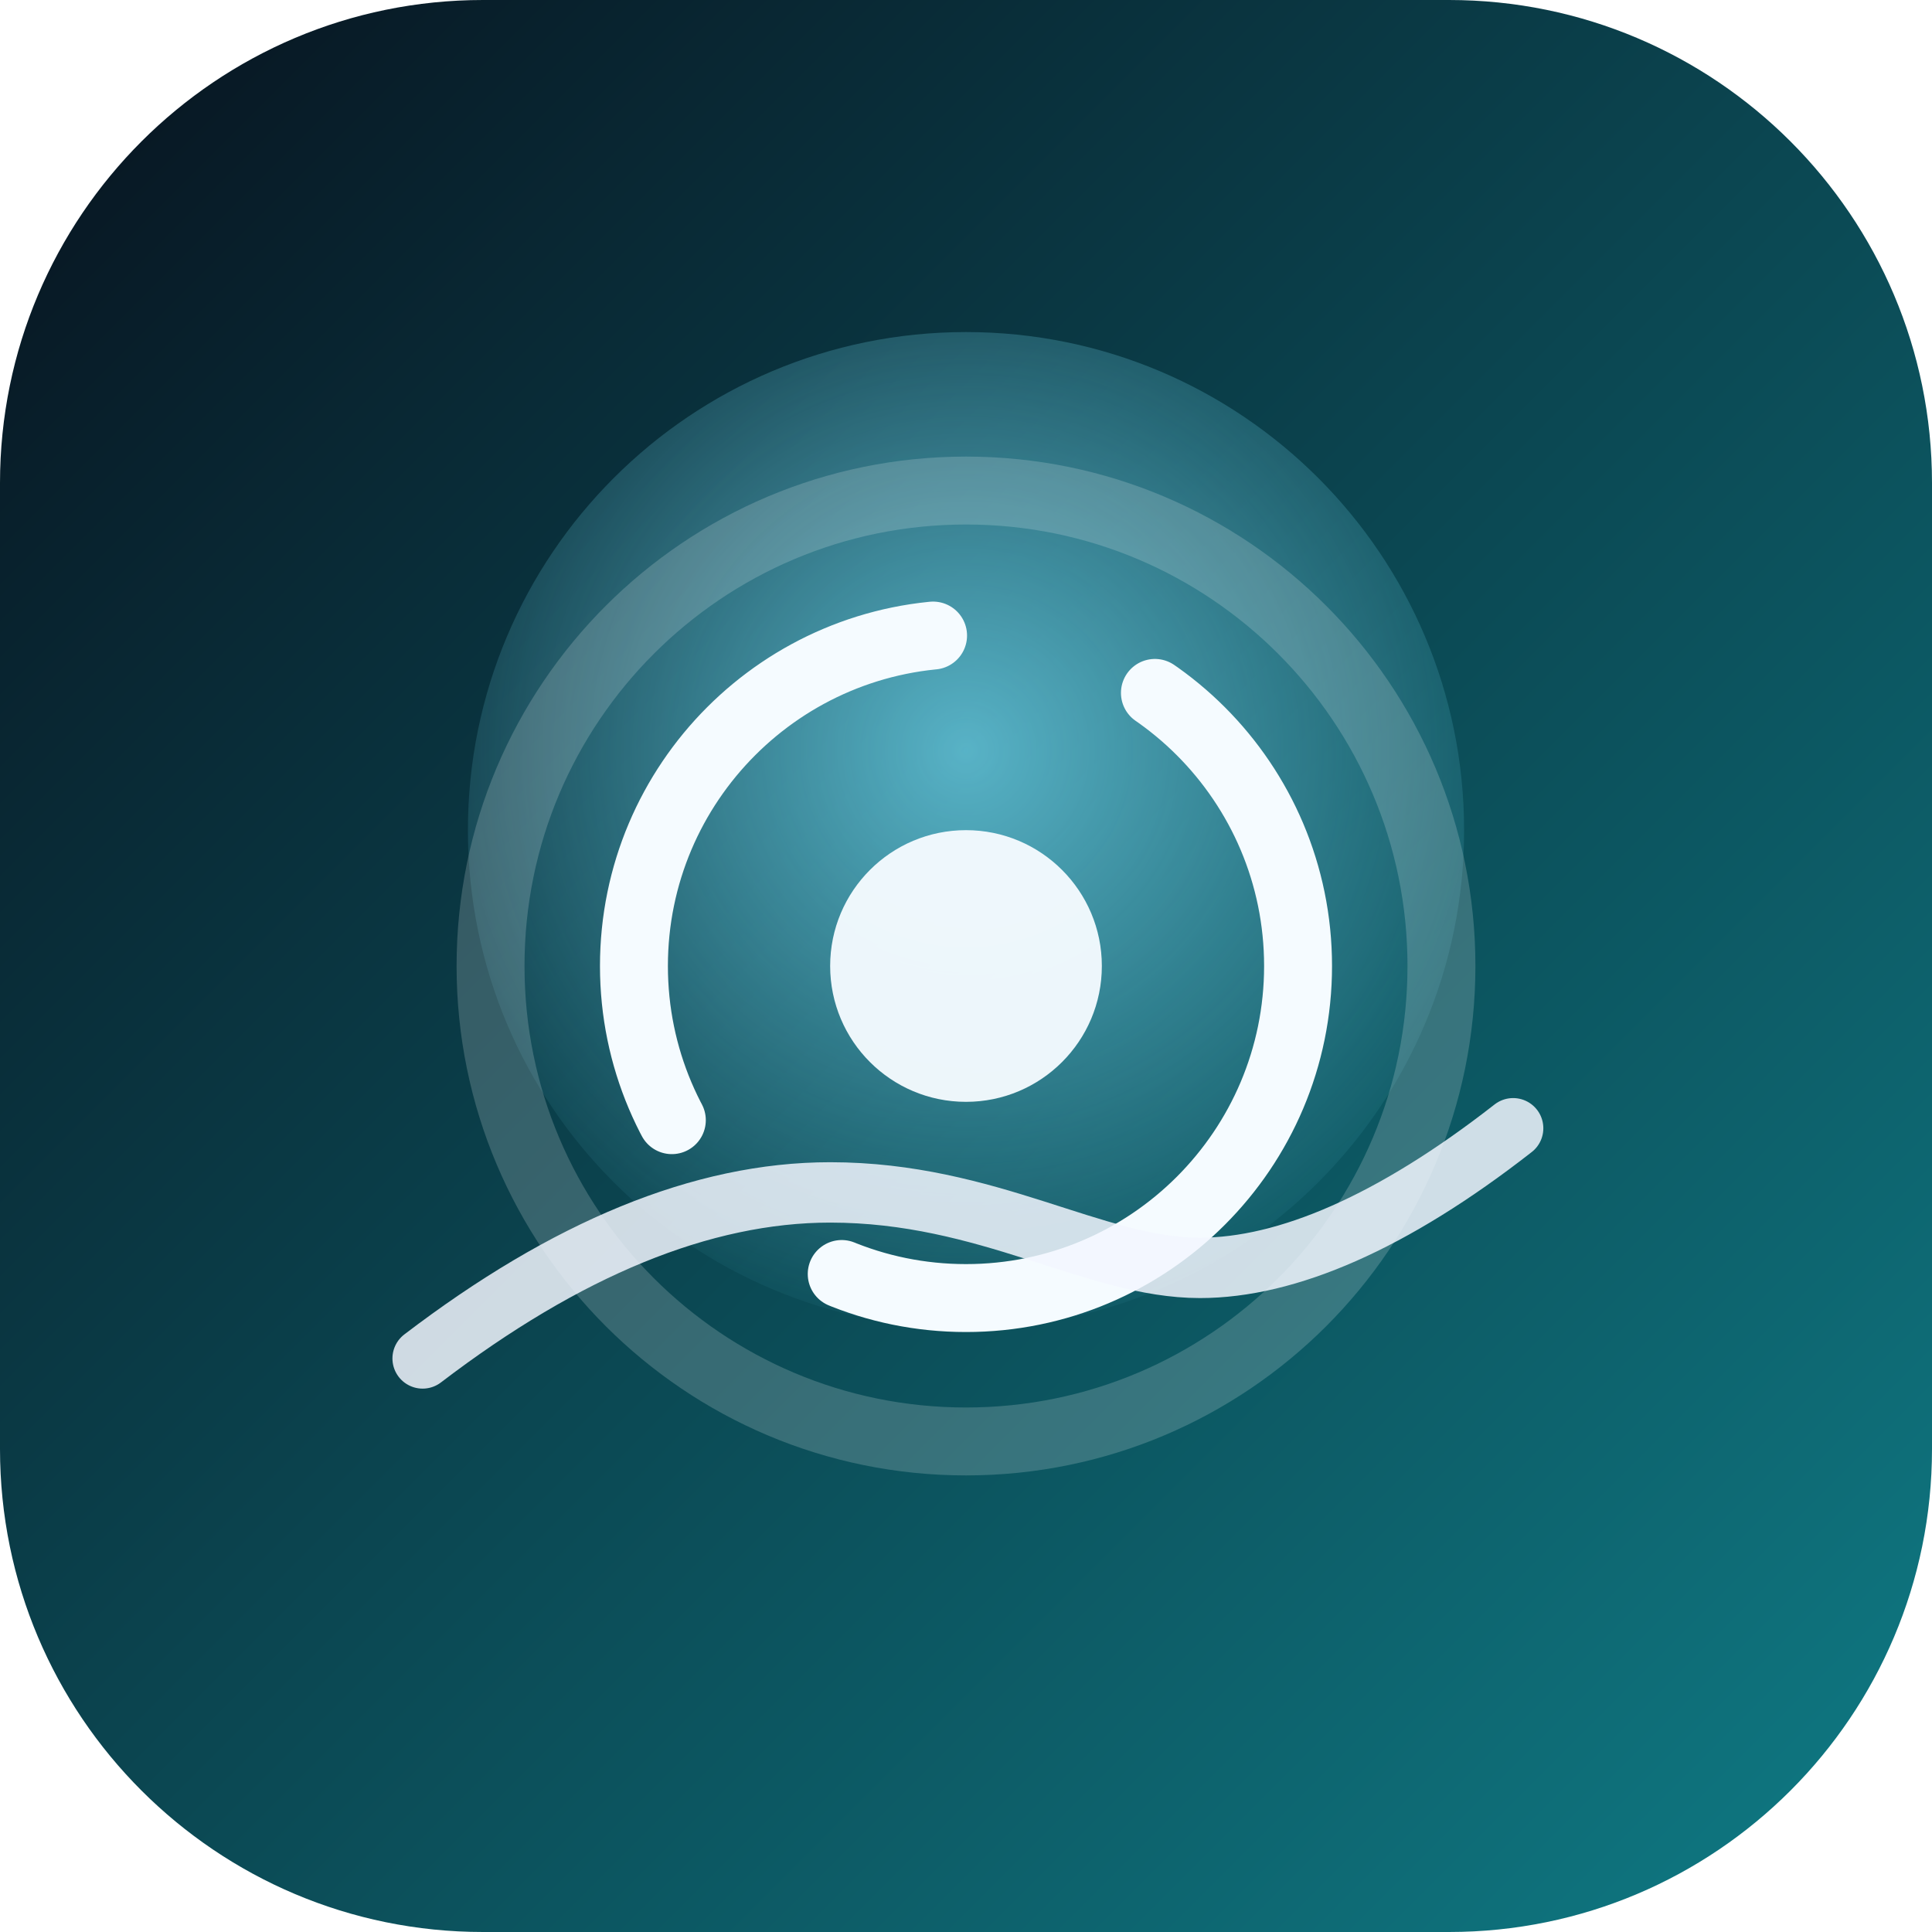
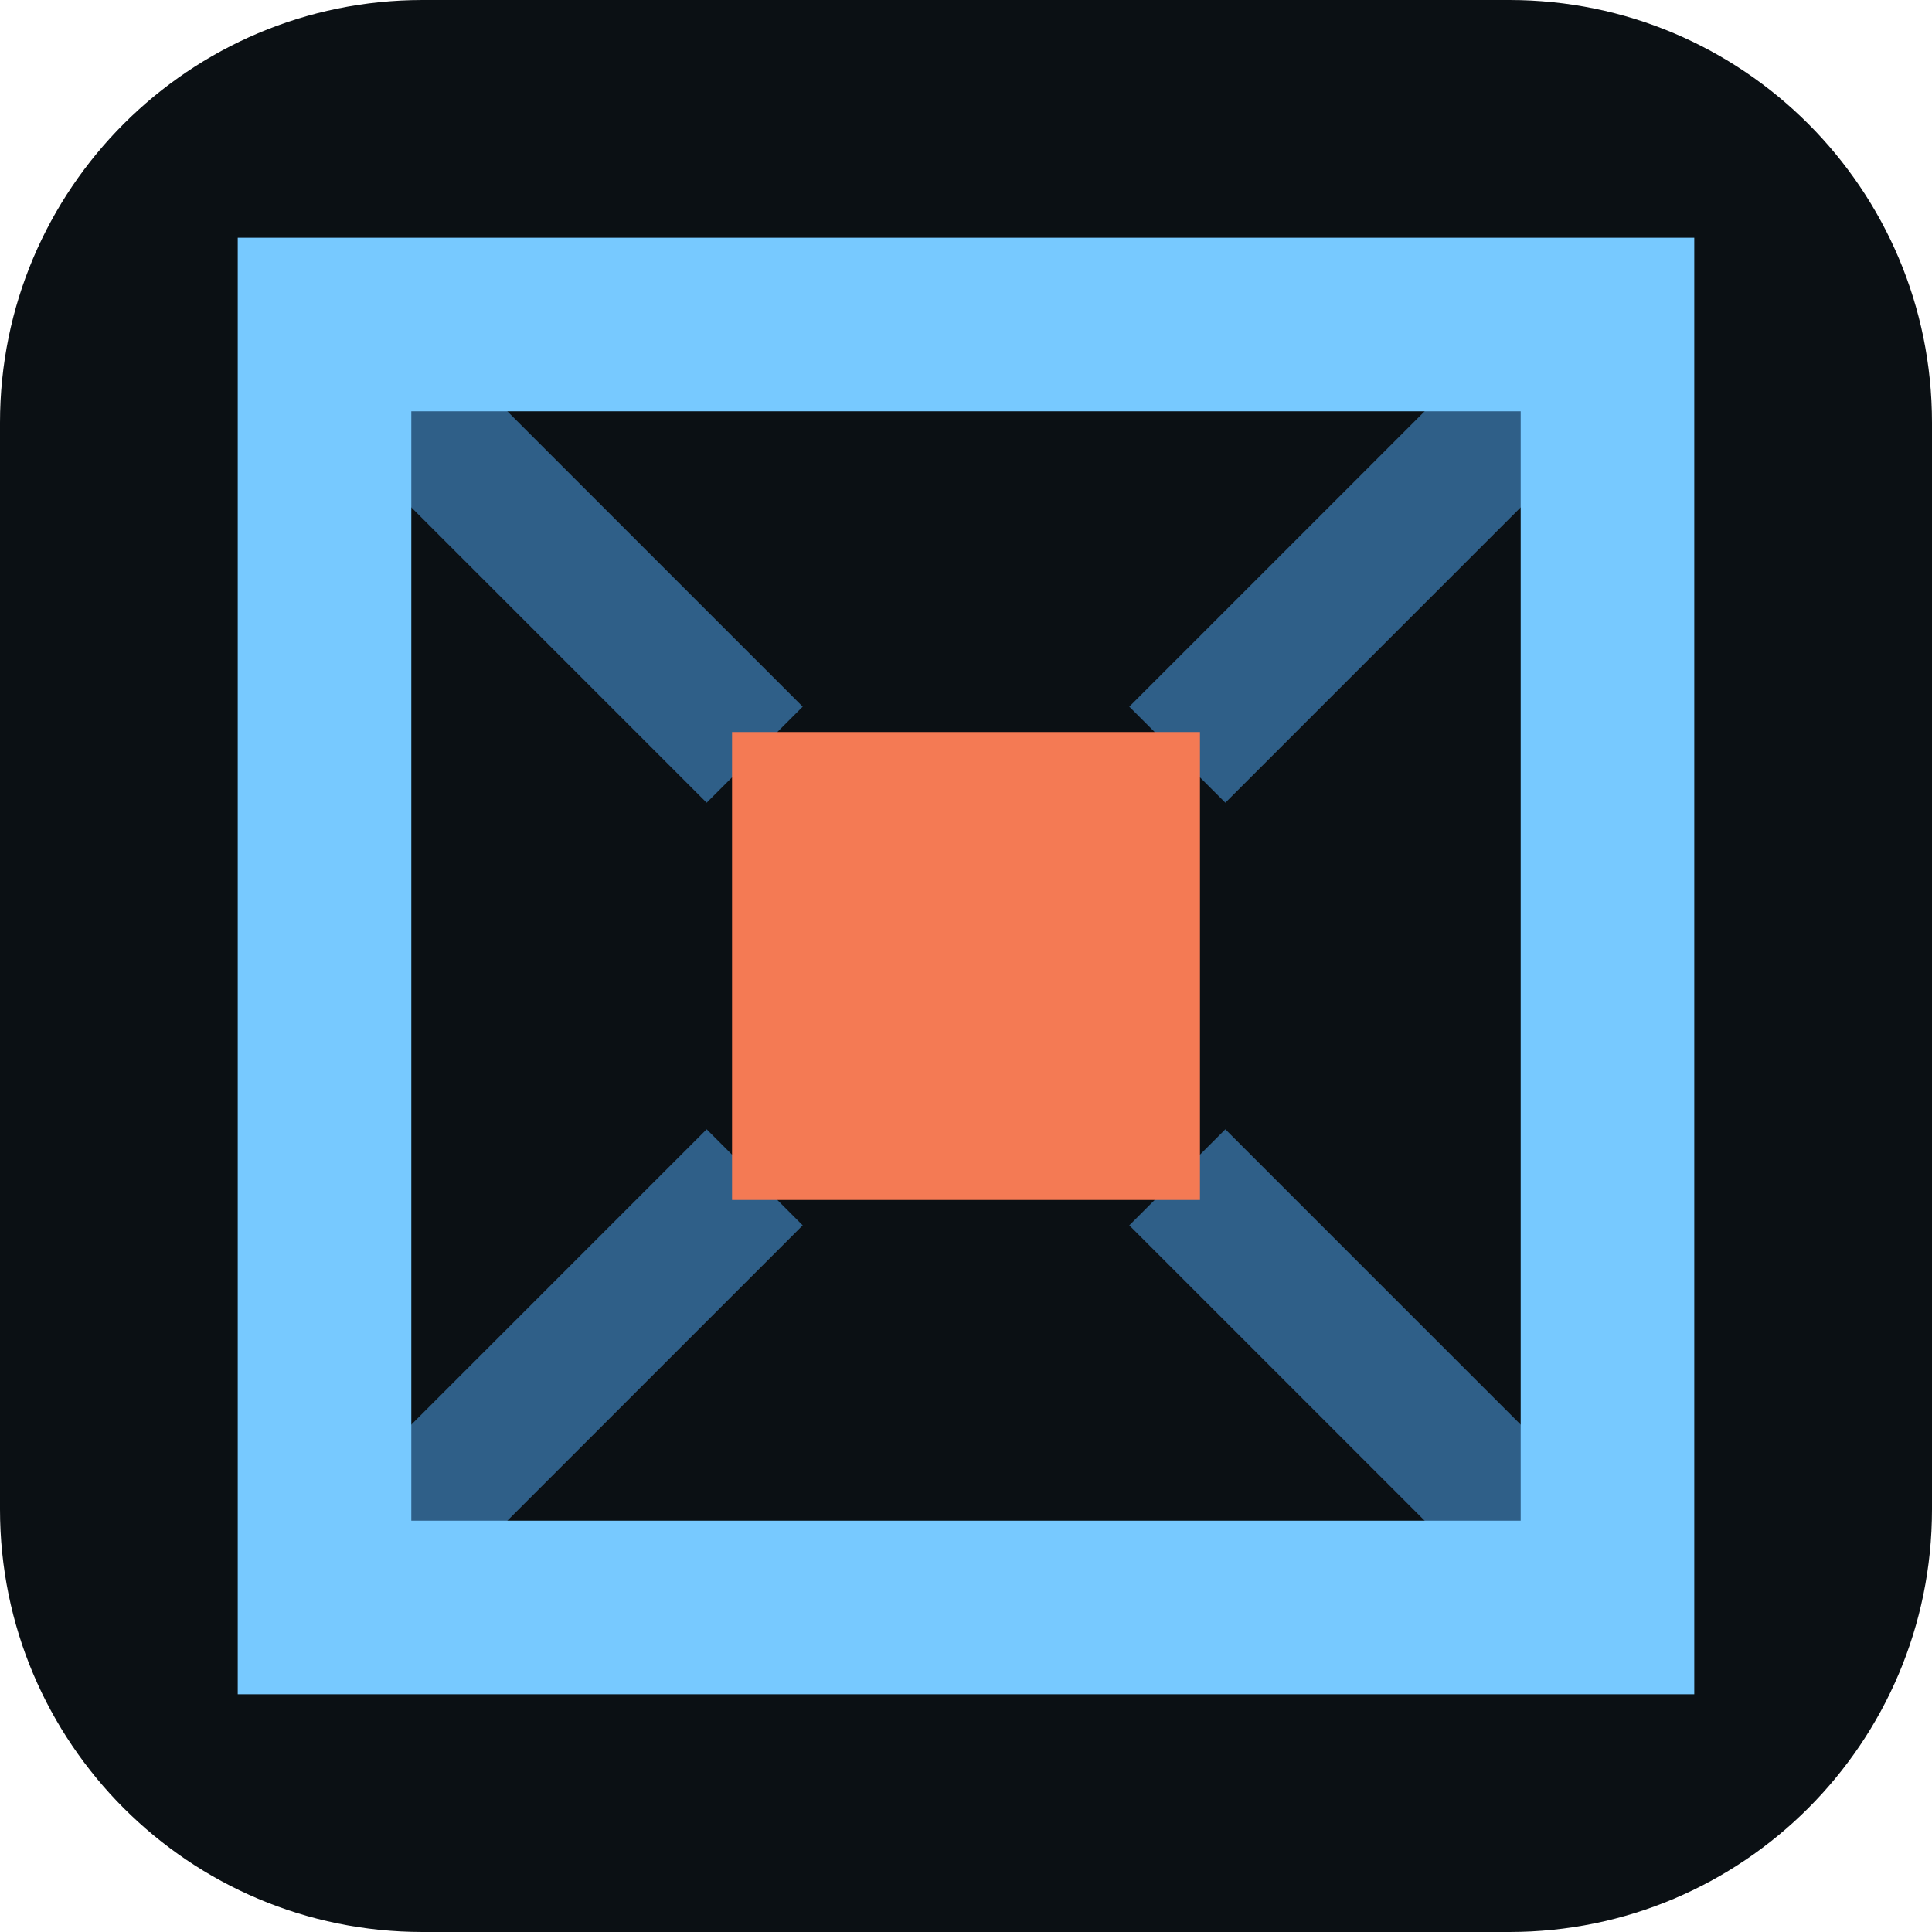
<svg xmlns="http://www.w3.org/2000/svg" width="512" height="512" viewBox="0 0 512 512" role="img" aria-label="Stims app icon">
-   <defs>
-     <linearGradient id="icon-bg" x1="0" y1="0" x2="1" y2="1">
-       <stop offset="0%" stop-color="#07111d" />
-       <stop offset="100%" stop-color="#0f7c86" />
-     </linearGradient>
-     <radialGradient id="icon-glow" cx="50%" cy="42%" r="62%">
-       <stop offset="0%" stop-color="rgba(123, 231, 255, 0.95)" />
-       <stop offset="100%" stop-color="rgba(123, 231, 255, 0)" />
-     </radialGradient>
-   </defs>
-   <rect width="512" height="512" rx="128" fill="url(#icon-bg)" />
-   <circle cx="256" cy="220" r="132" fill="url(#icon-glow)" opacity="0.72" />
-   <circle cx="256" cy="256" r="126" fill="none" stroke="rgba(255,255,255,0.18)" stroke-width="18" />
-   <circle cx="256" cy="256" r="88" fill="none" stroke="#f5fbff" stroke-width="18" stroke-dasharray="172 62" stroke-linecap="round" />
-   <circle cx="256" cy="256" r="36" fill="#f5fbff" opacity="0.96" />
-   <path d="M112 360c38-29 74-44 108-44 42 0 70 20 98 20 23 0 51-12 83-37" fill="none" stroke="rgba(244,247,255,0.84)" stroke-width="16" stroke-linecap="round" />
+   <rect width="512" height="512" rx="112" fill="#0b1014" />
+   <g transform="translate(256 256)">
+     <path d="M-152 -152 L-56 -56 M152 -152 L56 -56 M152 152 L56 56 M-152 152 L-56 56" stroke="#2f5f88" stroke-width="36" />
+     <rect x="-170" y="-170" width="340" height="340" fill="none" stroke="#77c9ff" stroke-width="46" />
+     <rect x="-62" y="-62" width="124" height="124" fill="#f47a54" />
+   </g>
</svg>
